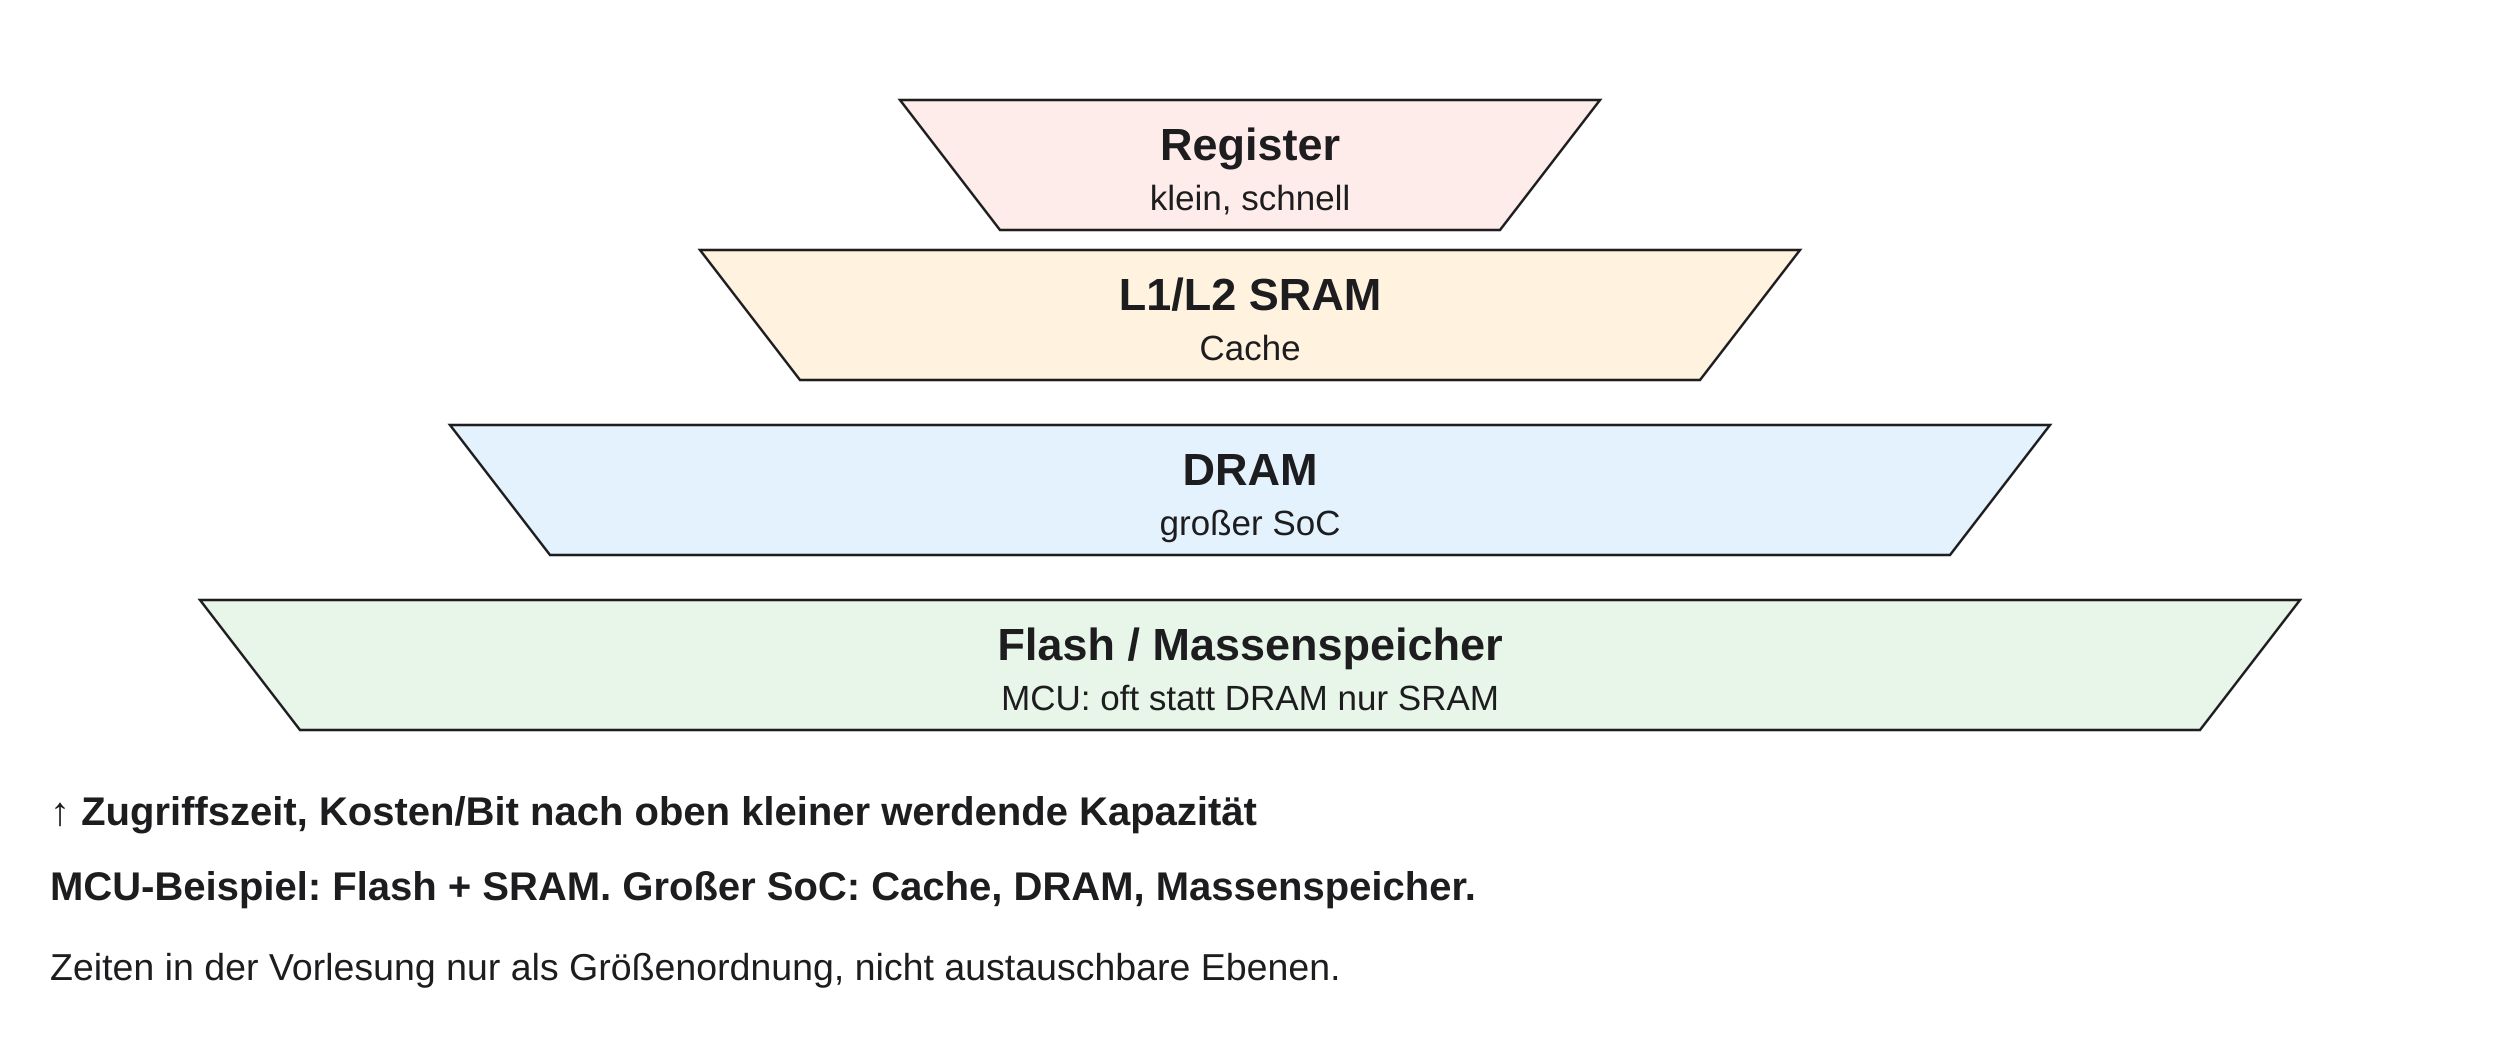
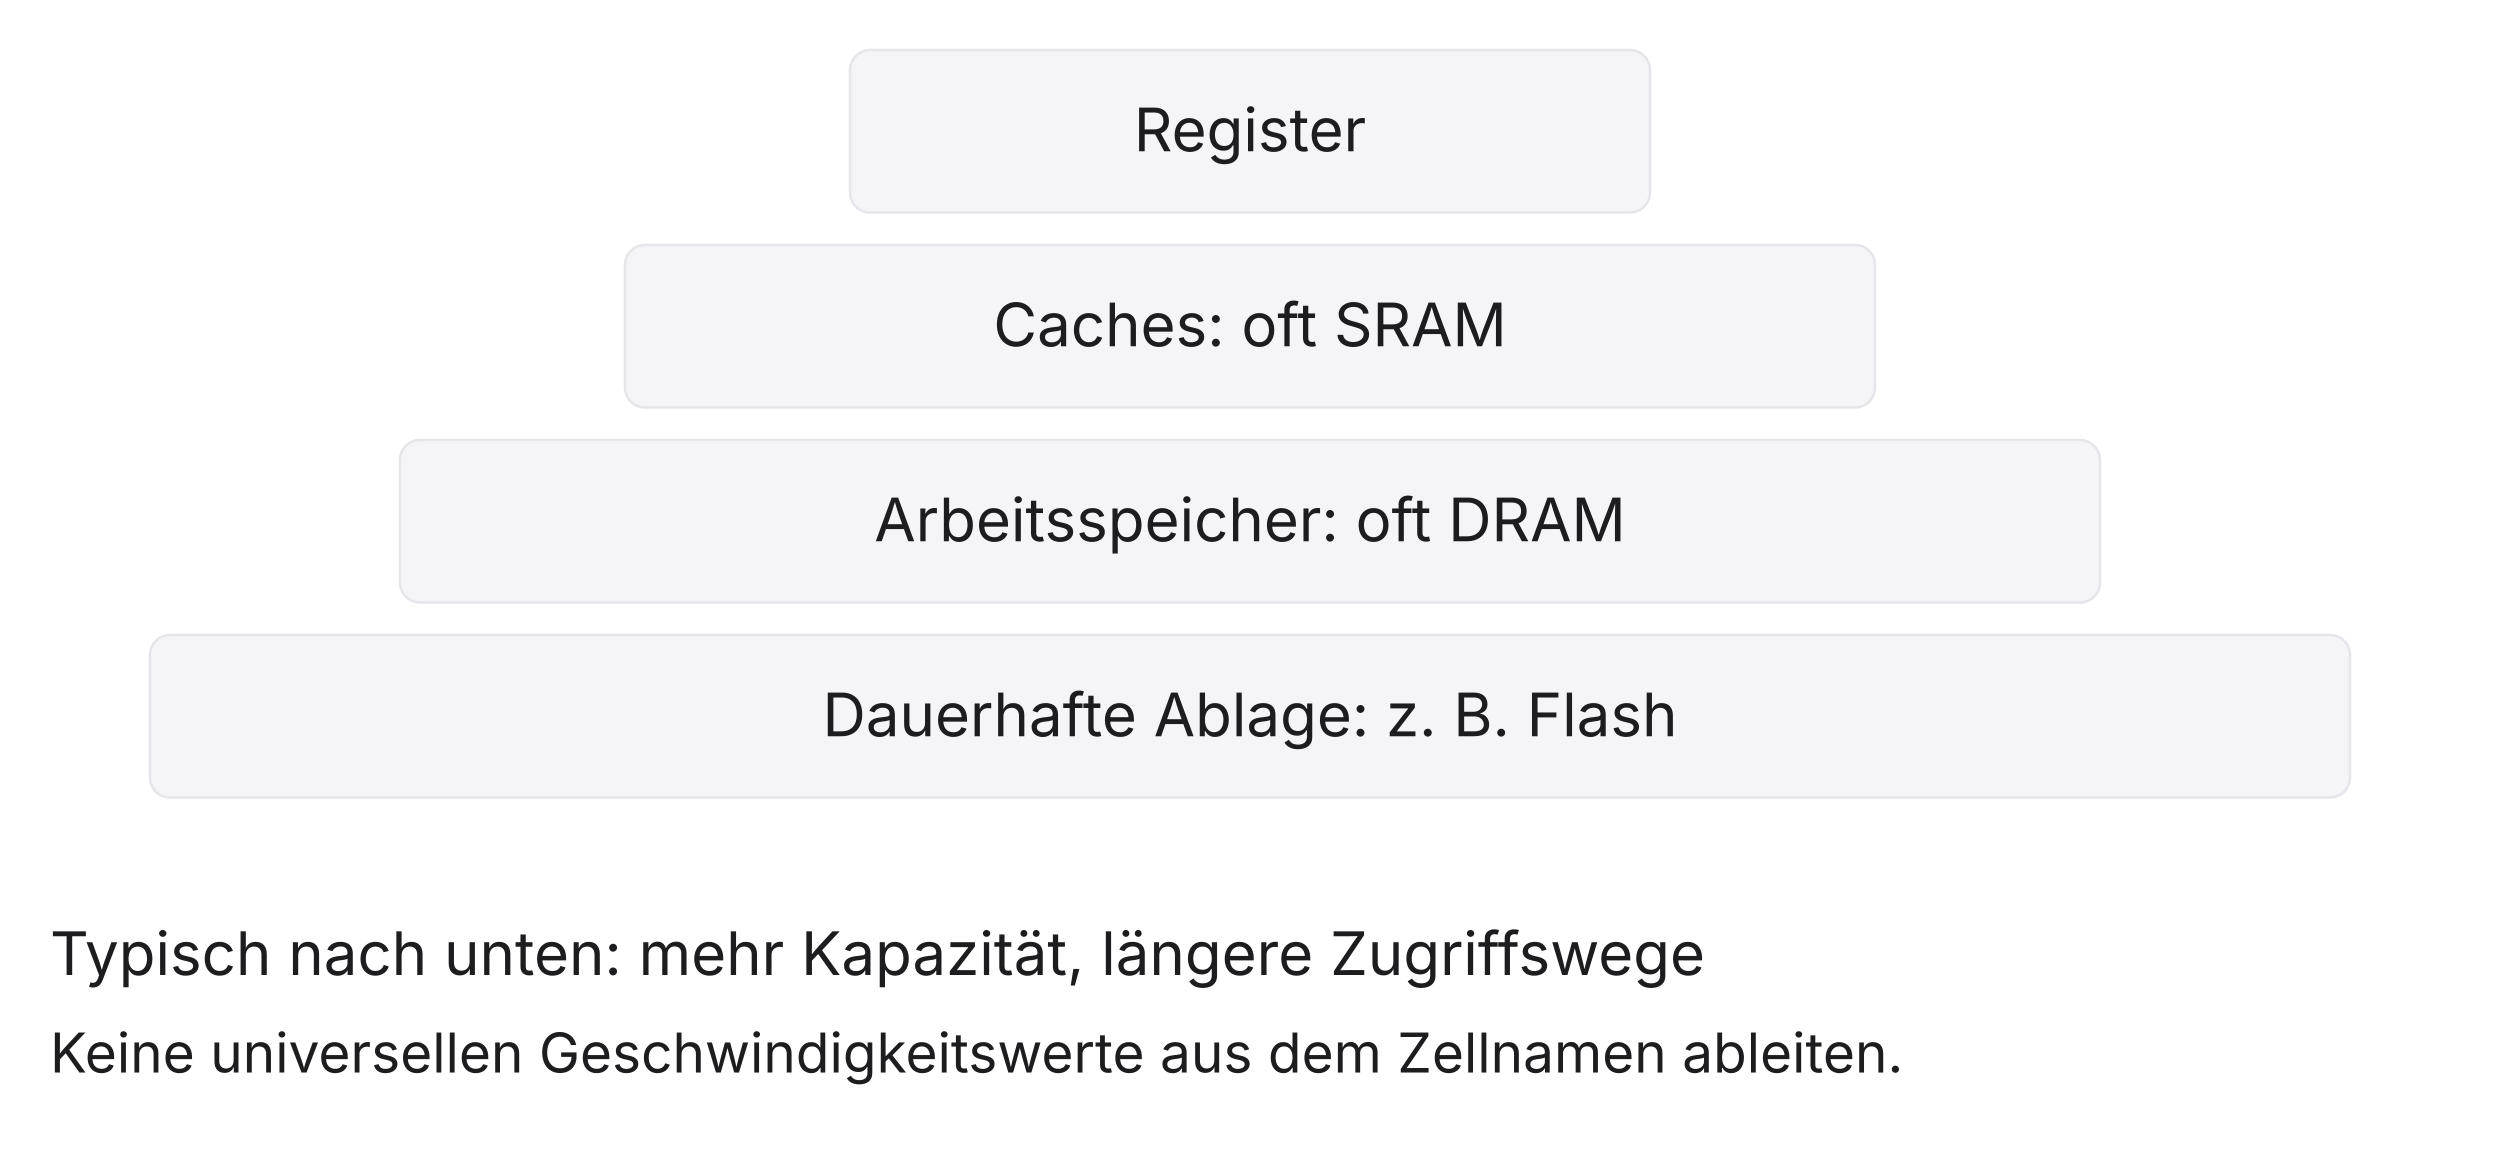
- <svg xmlns="http://www.w3.org/2000/svg" viewBox="0 0 1000 420" width="1000" height="420">
-   <rect width="1000" height="420" fill="#FFFFFF" />
-   <style>text{font-family:Arial,Helvetica,sans-serif;fill:#1D1D1F}</style>
-   <polygon points="360,40 640,40 600,92 400,92" fill="#FDECEA" stroke="#1D1D1F" />
-   <text x="500.0" y="64" font-size="18" font-weight="600" fill="#1D1D1F" text-anchor="middle">Register</text>
-   <text x="500.0" y="84" font-size="14" font-weight="400" fill="#5F6368" text-anchor="middle">klein, schnell</text>
-   <polygon points="280,100 720,100 680,152 320,152" fill="#FFF3E0" stroke="#1D1D1F" />
-   <text x="500.0" y="124" font-size="18" font-weight="600" fill="#1D1D1F" text-anchor="middle">L1/L2 SRAM</text>
-   <text x="500.0" y="144" font-size="14" font-weight="400" fill="#5F6368" text-anchor="middle">Cache</text>
-   <polygon points="180,170 820,170 780,222 220,222" fill="#E3F2FD" stroke="#1D1D1F" />
-   <text x="500.0" y="194" font-size="18" font-weight="600" fill="#1D1D1F" text-anchor="middle">DRAM</text>
-   <text x="500.0" y="214" font-size="14" font-weight="400" fill="#5F6368" text-anchor="middle">großer SoC</text>
-   <polygon points="80,240 920,240 880,292 120,292" fill="#E8F5E9" stroke="#1D1D1F" />
-   <text x="500.0" y="264" font-size="18" font-weight="600" fill="#1D1D1F" text-anchor="middle">Flash / Massenspeicher</text>
-   <text x="500.0" y="284" font-size="14" font-weight="400" fill="#5F6368" text-anchor="middle">MCU: oft statt DRAM nur SRAM</text>
-   <text x="20" y="330" font-size="16" font-weight="600" fill="#1D1D1F" text-anchor="start">↑ Zugriffszeit, Kosten/Bit nach oben kleiner werdende Kapazität</text>
-   <text x="20" y="360" font-size="16" font-weight="600" fill="#1D1D1F" text-anchor="start">MCU-Beispiel: Flash + SRAM. Großer SoC: Cache, DRAM, Massenspeicher.</text>
-   <text x="20" y="392" font-size="15" font-weight="400" fill="#5F6368" text-anchor="start">Zeiten in der Vorlesung nur als Größenordnung, nicht austauschbare Ebenen.</text>
+ <svg xmlns="http://www.w3.org/2000/svg" width="1000" height="460" viewBox="0 0 1000 460" role="img" aria-labelledby="title">
+   <style>text{font-family:Inter,Arial,Helvetica,sans-serif;font-weight:400}</style>
+   <defs>
+     <marker id="arrow" markerWidth="10" markerHeight="10" refX="8" refY="3" orient="auto" markerUnits="strokeWidth">
+       <path d="M0,0 L8,3 L0,6" fill="#1D1D1F" />
+     </marker>
+   </defs>
+   <rect width="1000" height="460" fill="#FFFFFF" />
+   <rect x="340.0" y="20" width="320" height="65" rx="8" fill="#F5F5F7" stroke="#E5E5EA" />
+   <text x="500.0" y="60.5" font-size="24" fill="#1D1D1F" text-anchor="middle">Register</text>
+   <rect x="250.0" y="98" width="500" height="65" rx="8" fill="#F5F5F7" stroke="#E5E5EA" />
+   <text x="500.0" y="138.5" font-size="24" fill="#1D1D1F" text-anchor="middle">Caches: oft SRAM</text>
+   <rect x="160.0" y="176" width="680" height="65" rx="8" fill="#F5F5F7" stroke="#E5E5EA" />
+   <text x="500.0" y="216.5" font-size="24" fill="#1D1D1F" text-anchor="middle">Arbeitsspeicher: oft DRAM</text>
+   <rect x="60.0" y="254" width="880" height="65" rx="8" fill="#F5F5F7" stroke="#E5E5EA" />
+   <text x="500.0" y="294.5" font-size="24" fill="#1D1D1F" text-anchor="middle">Dauerhafte Ablage: z. B. Flash</text>
+   <text x="20" y="390" font-size="24" fill="#1D1D1F" text-anchor="start">Typisch nach unten: mehr Kapazität, längere Zugriffswege</text>
+   <text x="20" y="429" font-size="22" fill="#1D1D1F" text-anchor="start">Keine universellen Geschwindigkeitswerte aus dem Zellnamen ableiten.</text>
</svg>
